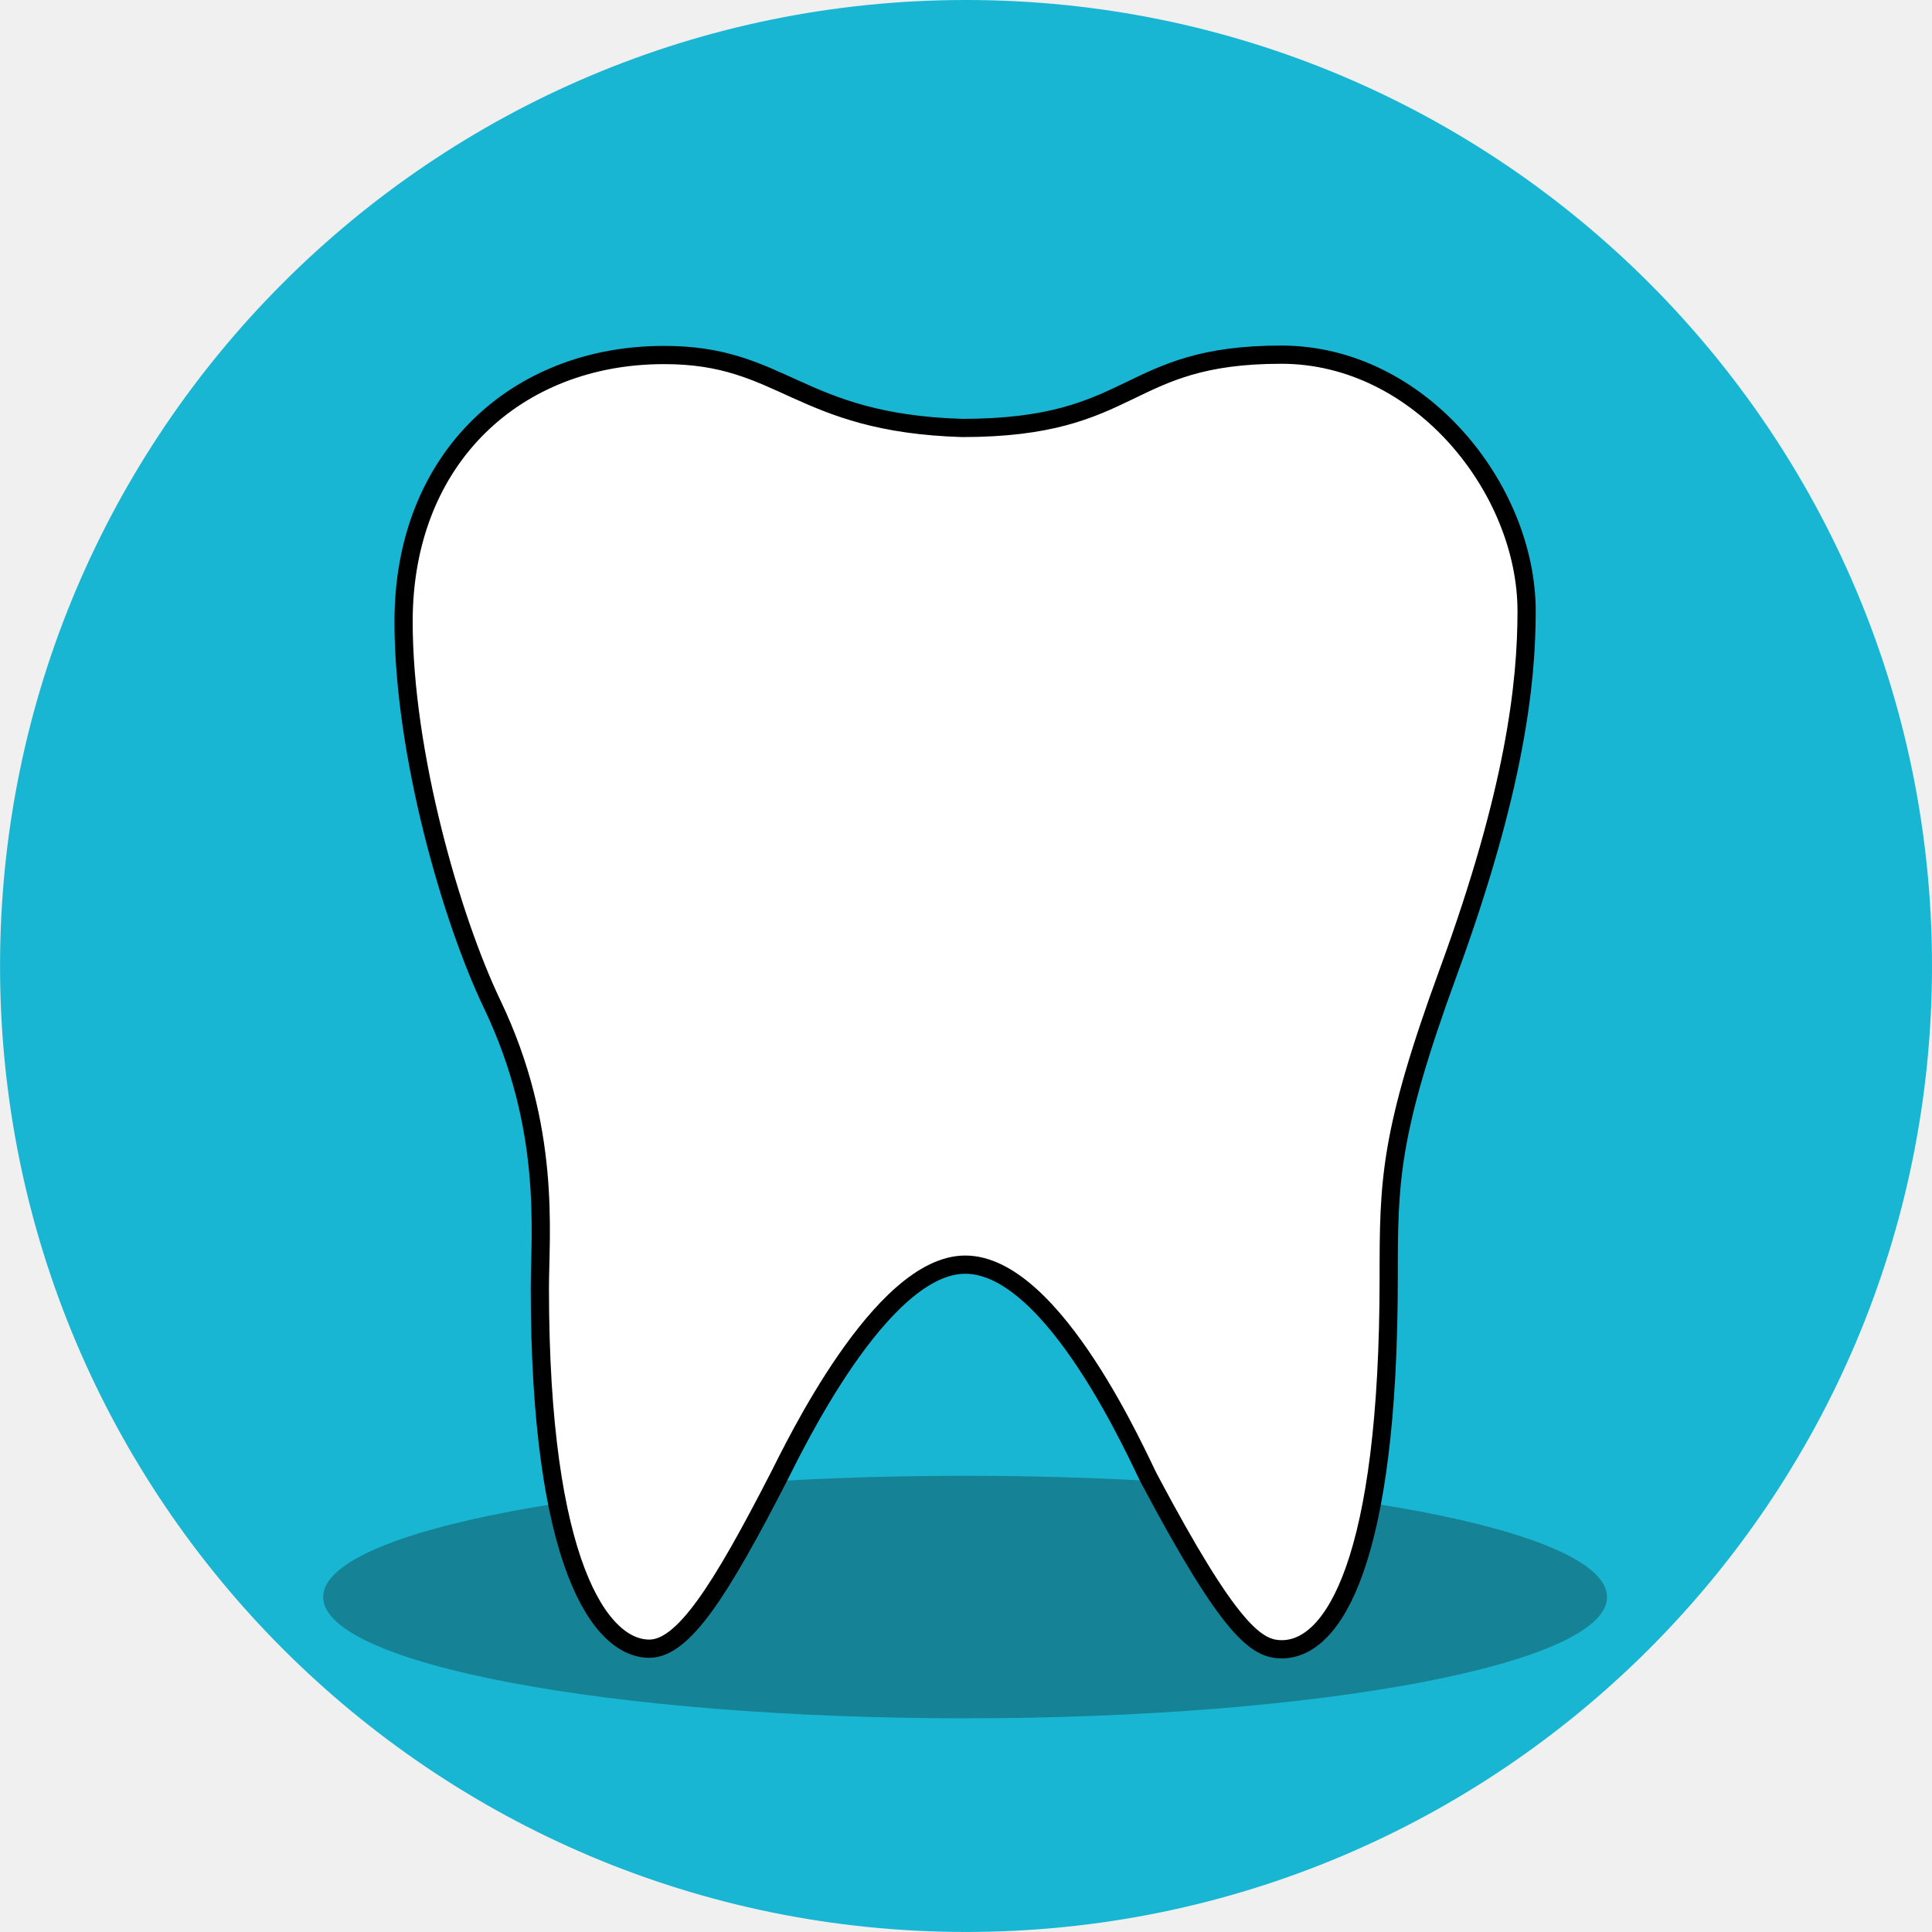
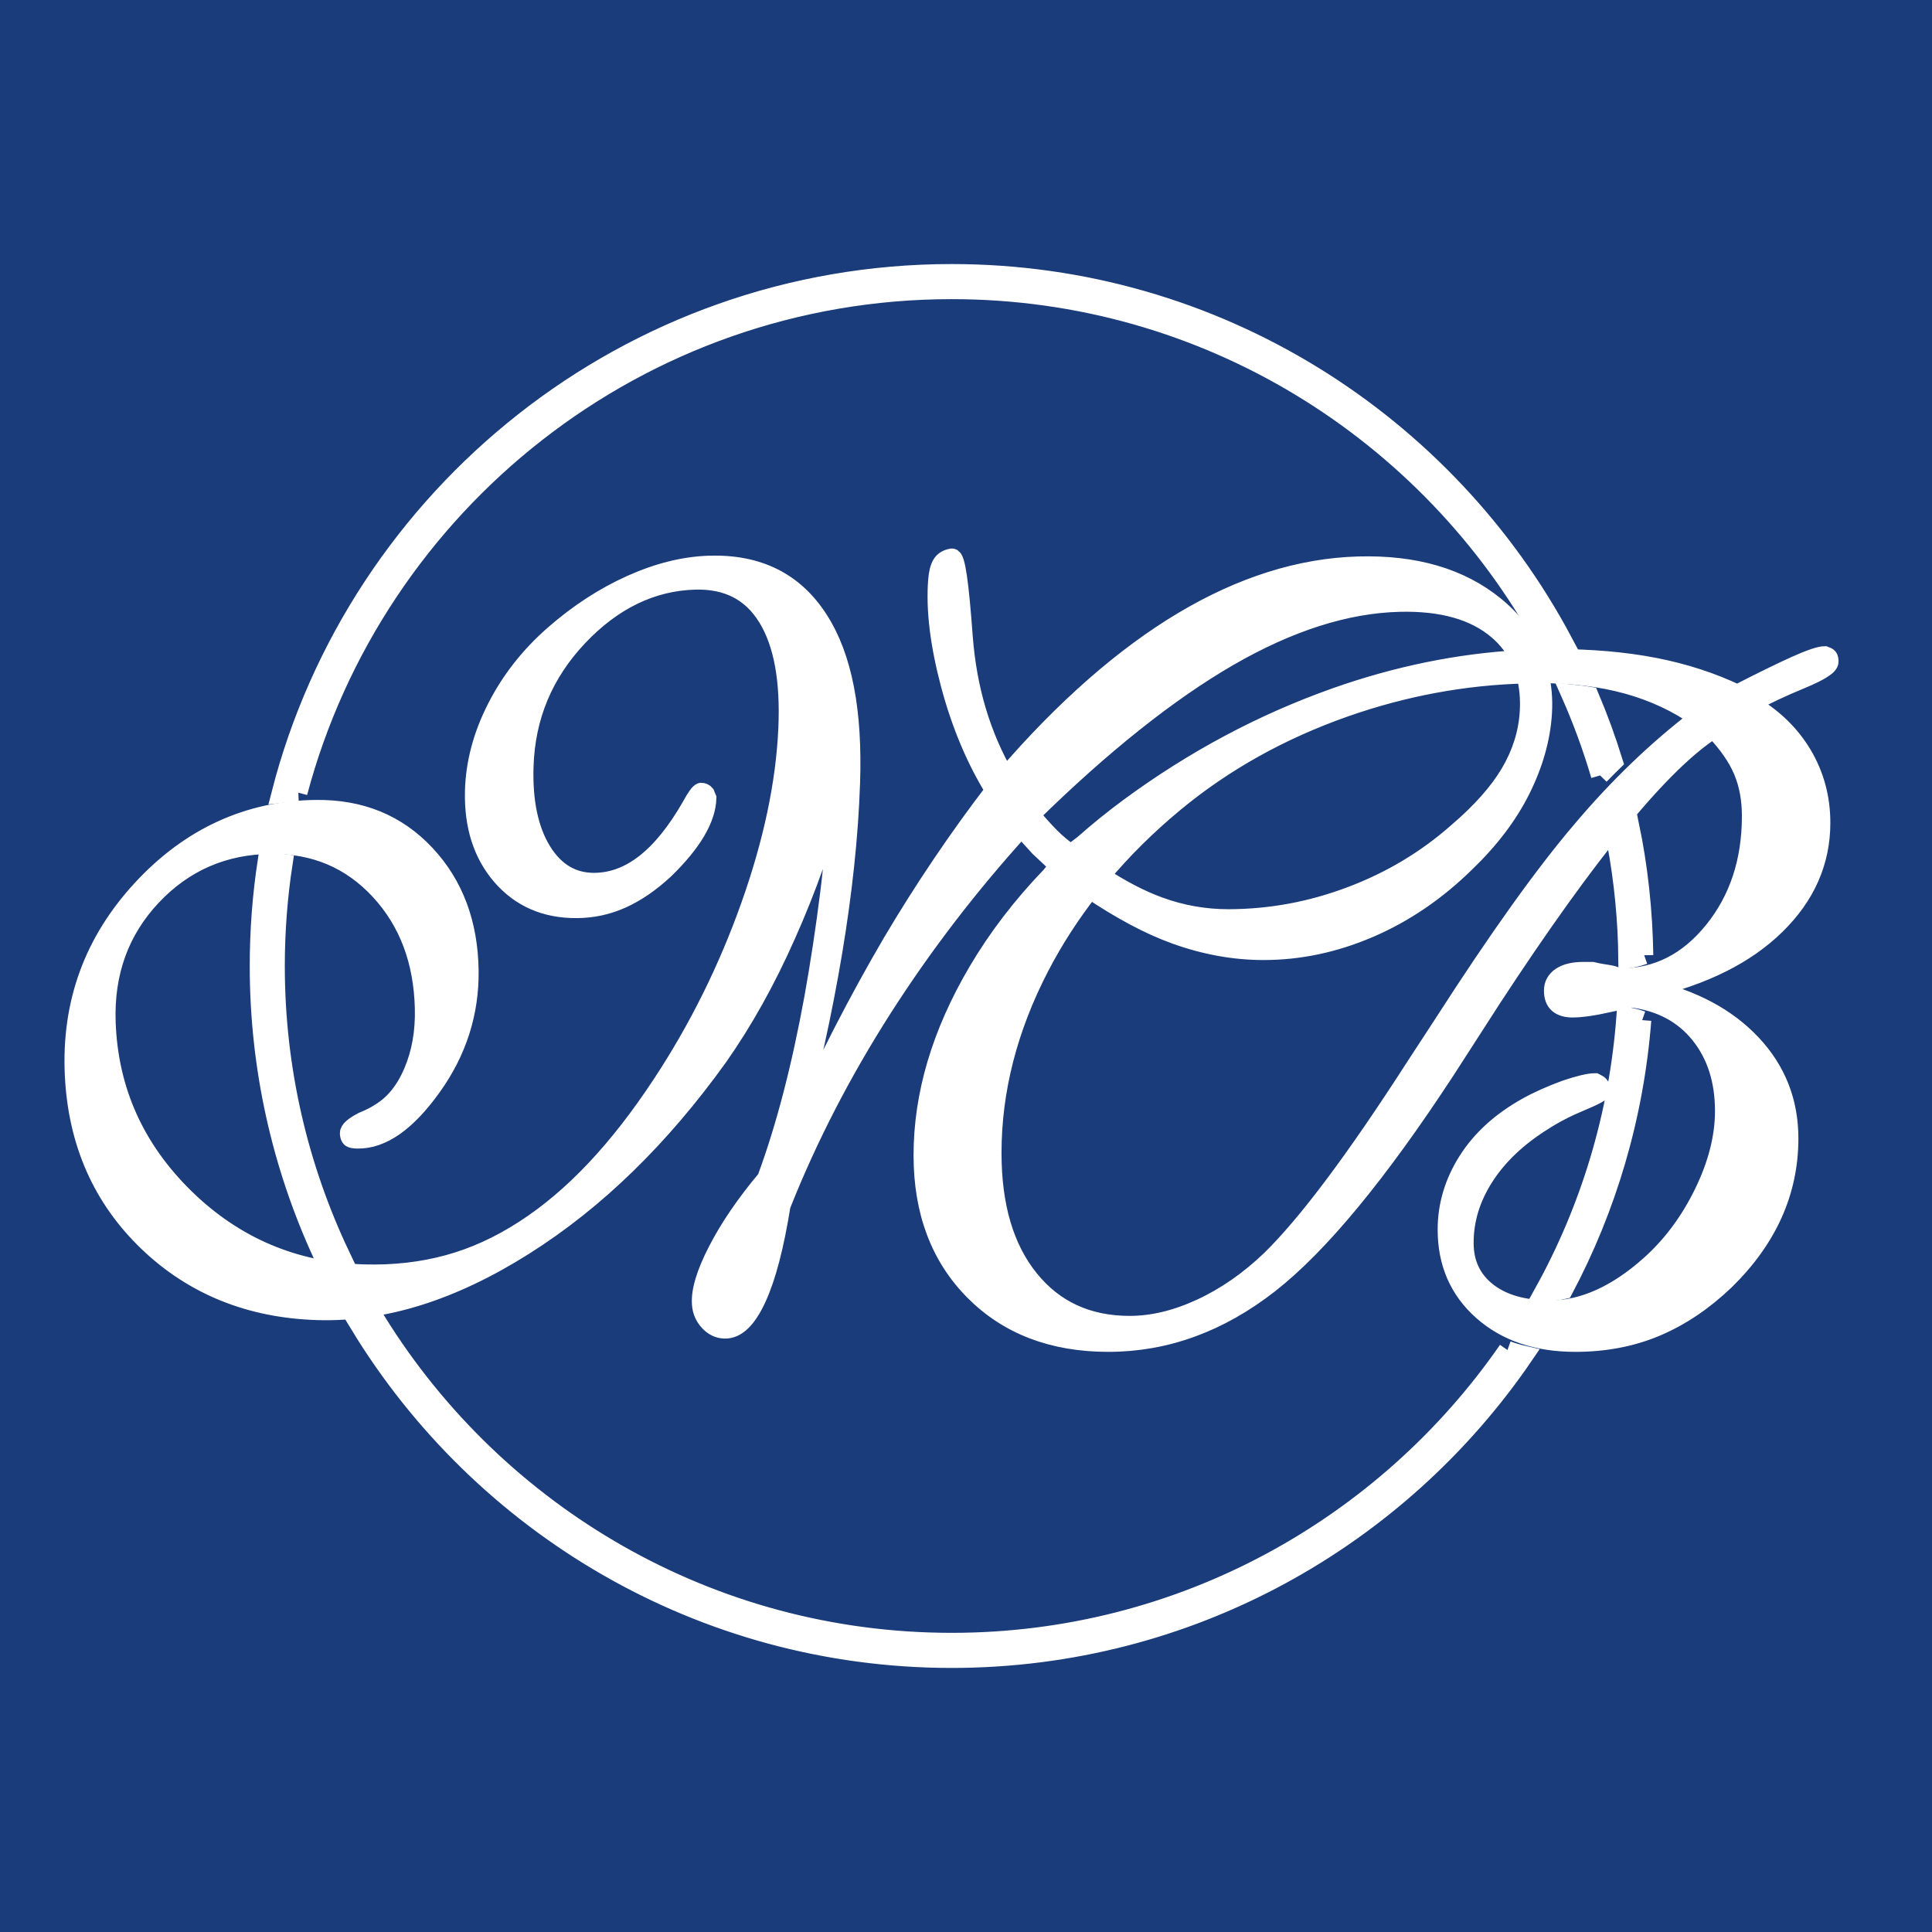
- <svg xmlns="http://www.w3.org/2000/svg" xmlns:ns1="http://vectornator.io" height="100%" stroke-miterlimit="10" style="fill-rule:nonzero;clip-rule:evenodd;stroke-linecap:round;stroke-linejoin:round;" version="1.1" viewBox="0 0 519.684 519.684" width="100%" xml:space="preserve">
+ <svg xmlns="http://www.w3.org/2000/svg" height="100%" stroke-miterlimit="10" style="fill-rule:nonzero;clip-rule:evenodd;stroke-linecap:round;stroke-linejoin:round;" version="1.1" viewBox="0 0 248 248" width="100%" xml:space="preserve">
  <defs />
-   <clipPath id="ArtboardFrame">
-     <rect height="519.684" width="519.684" x="0" y="0" />
-   </clipPath>
-   <g clip-path="url(#ArtboardFrame)" id="Background" ns1:layerName="Background">
-     <path d="M0.013 259.836C0.013 116.333 116.345 0 259.849 0C403.352 0 519.685 116.333 519.685 259.836C519.685 403.34 403.352 519.672 259.849 519.672C116.345 519.672 0.013 403.34 0.013 259.836Z" fill="#18b6d2" fill-rule="evenodd" opacity="1" stroke="none" />
-   </g>
-   <g id="Shadow" ns1:layerName="Shadow">
-     <path d="M86.927 429.585C86.927 411.572 164.234 396.971 259.598 396.971C354.961 396.971 432.268 411.572 432.268 429.585C432.268 447.597 354.961 462.199 259.598 462.199C164.234 462.199 86.927 447.597 86.927 429.585Z" fill="#158295" fill-rule="evenodd" opacity="1" stroke="none" />
-   </g>
-   <g id="Tooth" ns1:layerName="Tooth">
-     <path d="M258.829 115.116C214.56 113.787 210.767 95.401 178.552 95.498C139.156 95.498 108.557 122.958 108.557 167.194C108.557 202.751 121.428 247.199 132.381 270.099C148.369 303.526 145.215 331.683 145.215 346.507C145.215 420.691 161.489 443.475 174.662 443.475C183.798 443.475 193.741 427.961 209.542 397.177C213.417 389.627 236.946 340.171 259.65 340.171C283.627 340.171 306.533 392.917 309.064 397.687C330.993 439.014 338.061 443.635 344.796 443.635C358.735 443.635 373.543 419.773 373.543 343.702C373.543 317.679 373.669 304.962 389.638 261.318C407.427 212.702 410.638 183.965 410.638 164.385C410.638 131.523 381.999 95.401 344.646 95.401C301.982 95.401 306.045 115.116 258.829 115.116Z" fill="#ffffff" fill-rule="evenodd" opacity="1" stroke="#000000" stroke-linecap="round" stroke-linejoin="round" stroke-width="4.898" />
+   <g id="g8">
+     <g opacity="1">
+       <path d="M248 248L0 248L0 1.10865e-05L248 1.10865e-05L248 248" fill="#1b3c7b" fill-rule="nonzero" opacity="1" stroke="none" />
+       <path d="M203.039 106.493C198.203 112.149 192.271 120.447 185.243 131.376L181.612 136.94C173.924 148.884 167.74 157.139 163.052 161.707C160.279 164.36 157.315 166.42 154.153 167.883C150.992 169.347 147.943 170.08 145.021 170.08C139.631 170.08 135.347 168.108 132.167 164.165C128.984 160.223 127.393 154.836 127.393 148.004C127.393 139.925 129.445 131.945 133.544 124.06C135.341 120.599 137.479 117.321 139.909 114.197C143.836 116.837 147.5 118.807 150.855 120.013C154.643 121.38 158.429 122.068 162.197 122.068C166.787 122.068 171.312 121.117 175.797 119.19C180.287 117.262 184.385 114.469 188.12 110.812C191.255 107.805 193.645 104.653 195.284 101.359C196.921 98.064 197.847 94.796 198.049 91.564C198.164 89.783 198.008 88.113 197.633 86.527C197.633 86.527 197.685 86.527 197.716 86.527C201.849 86.527 205.601 86.996 208.956 87.927C212.312 88.869 215.317 90.275 217.976 92.148C212.661 96.209 207.688 100.987 203.039 106.493ZM196.243 91.451C196.076 94.119 195.263 96.697 193.815 99.171C192.361 101.639 190.117 104.176 187.093 106.763C183.101 110.296 178.557 113.024 173.432 114.958C168.312 116.903 163.076 117.862 157.708 117.878C154.631 117.88 151.645 117.352 148.748 116.286C146.385 115.422 143.907 114.121 141.331 112.431C144.115 109.104 147.271 105.968 150.815 103.039C157.14 97.809 164.419 93.752 172.656 90.855C180.271 88.188 187.981 86.767 195.795 86.567C196.197 88.047 196.357 89.671 196.243 91.451ZM134.904 107.444C134.164 106.703 133.302 105.752 132.325 104.591C141.513 95.564 150.081 88.767 157.771 84.329C165.469 79.887 172.779 77.545 179.599 77.371C185.096 77.228 189.309 78.419 192.26 80.961C193.484 82.012 194.407 83.241 195.068 84.616C187.229 85.059 179.361 86.659 171.456 89.449C162.068 92.772 153.229 97.487 144.932 103.592C142.855 105.124 140.891 106.715 139.039 108.357C138.508 108.757 137.976 109.161 137.445 109.563C136.487 108.889 135.64 108.185 134.904 107.444ZM234.836 84.933C234.836 84.66 234.795 84.475 234.719 84.376C234.639 84.277 234.487 84.192 234.251 84.113C233.628 84.113 232.375 84.532 230.505 85.373C228.625 86.216 226.131 87.439 223.008 89.045C219.729 87.484 216.177 86.332 212.355 85.591C208.528 84.849 204.229 84.477 199.469 84.477C198.651 84.477 197.836 84.503 197.016 84.532C196.021 81.975 194.336 79.699 191.901 77.721C187.432 74.087 181.593 72.395 174.367 72.597C166.907 72.807 159.369 75.193 151.849 79.679C144.336 84.161 136.656 90.855 129.052 99.692C126.013 94.463 124.206 88.469 123.698 81.697C123.198 74.921 122.745 71.553 122.19 71.575C121.555 71.683 121.096 71.957 120.825 72.419C120.552 72.873 120.38 73.564 120.307 74.5C120.021 78.217 120.547 82.644 121.914 87.811C123.284 92.972 125.206 97.527 127.635 101.453C122.971 107.543 118.565 114.052 114.458 120.986C110.159 128.314 105.906 136.555 101.805 145.665C103.937 137.751 105.654 129.947 106.94 122.277C108.219 114.611 109.005 107.352 109.234 100.527C109.552 91.379 108.258 84.352 105.109 79.488C101.974 74.623 97.318 72.311 91.062 72.496C87.838 72.595 84.479 73.428 80.995 74.991C77.516 76.552 74.208 78.705 71.091 81.433C67.971 84.161 65.505 87.297 63.695 90.852C61.886 94.397 60.94 97.964 60.849 101.567C60.745 106.075 61.935 109.717 64.367 112.505C66.802 115.299 70.018 116.702 73.984 116.687C76.047 116.681 78 116.262 79.857 115.422C81.708 114.585 83.531 113.331 85.346 111.648C88.893 108.203 90.719 105.117 90.794 102.435C90.727 102.257 90.651 102.085 90.573 101.908C90.43 101.737 90.232 101.648 90 101.648C89.763 101.697 89.312 102.317 88.662 103.515C84.951 109.972 80.878 113.185 76.279 113.208C73.477 113.223 71.245 111.889 69.599 109.221C67.961 106.541 67.182 102.952 67.32 98.42C67.513 91.973 69.841 86.447 74.245 81.78C78.651 77.111 83.669 74.676 89.208 74.521C93.372 74.405 96.453 75.996 98.482 79.321C100.516 82.648 101.344 87.376 101.078 93.496C100.766 100.595 99.13 108.223 96.253 116.307C93.375 124.396 89.607 132.017 84.919 139.131C79.38 147.552 73.56 153.761 67.237 157.827C64.06 159.881 60.807 161.36 57.466 162.263C54.133 163.169 50.575 163.571 46.797 163.472C37.859 163.239 30.148 159.967 23.781 153.748C17.422 147.528 13.997 140.057 13.68 131.236C13.456 124.811 15.422 119.448 19.518 115.087C23.614 110.729 28.732 108.495 34.771 108.447C40.386 108.396 45.018 110.352 48.716 114.348C52.409 118.344 54.279 123.405 54.419 129.481C54.487 132.451 54.016 135.145 52.997 137.541C51.99 139.94 50.583 141.688 48.776 142.781C48.219 143.156 47.482 143.532 46.568 143.904C45.364 144.527 44.773 145.055 44.794 145.483C44.807 145.785 44.88 145.985 44.997 146.098C45.12 146.207 45.414 146.257 45.88 146.269C49.052 146.317 52.224 144.088 55.487 139.536C58.753 134.984 60.341 129.986 60.271 124.575C60.185 118.569 58.346 113.573 54.667 109.639C50.979 105.697 46.294 103.787 40.557 103.849C31.898 103.948 24.364 107.405 18.172 114.108C11.974 120.818 9.047 128.741 9.487 137.993C9.909 146.748 13.13 153.879 18.958 159.475C24.792 165.069 32.109 168.036 40.807 168.288C49.255 168.532 58.021 165.81 67.297 159.951C76.576 154.091 84.789 146.039 92.203 135.744C95.497 131.056 98.391 125.849 100.927 120.13C102.26 117.16 103.471 114.124 104.578 111.031C105.685 107.937 106.654 104.808 107.5 101.639C107.365 105.733 107.016 110.049 106.456 114.587C105.893 119.125 105.208 123.638 104.404 128.122C102.786 136.955 100.802 144.688 98.346 151.312C95.682 154.485 93.588 157.549 92.068 160.495C90.544 163.448 89.854 165.751 89.987 167.419C90.052 168.3 90.383 169.049 90.969 169.684C91.56 170.312 92.237 170.64 93.01 170.659C94.552 170.707 95.94 169.372 97.198 166.631C98.458 163.886 99.474 159.929 100.313 154.728C103.781 146 108.143 137.575 113.354 129.425C118.565 121.279 124.497 113.568 131.109 106.293C131.862 107.119 132.617 107.947 133.372 108.781C134.213 109.563 135.052 110.349 135.888 111.139C135.521 111.569 135.18 112.003 134.823 112.436C131.167 116.241 128.031 120.313 125.464 124.668C120.779 132.619 118.435 140.491 118.435 148.297C118.435 155.521 120.622 161.336 124.995 165.748C129.365 170.156 135.123 172.364 142.265 172.364C149.643 172.364 156.541 169.849 162.964 164.829C169.383 159.805 176.927 150.669 185.596 137.419L191.563 128.158C203.901 109.293 213.364 97.78 219.967 93.613C221.721 95.447 222.959 97.224 223.683 98.94C224.404 100.657 224.765 102.591 224.765 104.737C224.765 110.552 223.143 115.461 219.904 119.463C216.667 123.465 212.721 125.464 208.081 125.464C207.844 125.425 207.453 125.307 206.907 125.114C206.752 125.075 206.412 125.014 205.88 124.936C205.355 124.859 204.852 124.76 204.388 124.643C203.997 124.643 203.609 124.643 203.219 124.643C202.005 124.643 201.063 124.869 200.377 125.316C199.695 125.766 199.355 126.381 199.355 127.161C199.355 127.943 199.568 128.517 199.997 128.888C200.424 129.259 201.052 129.444 201.872 129.444C202.651 129.444 203.685 129.328 204.972 129.094L209.427 128.158C213.133 128.625 216.044 130.168 218.151 132.782C220.26 135.397 221.309 138.679 221.309 142.62C221.309 145.976 220.412 149.488 218.62 153.157C216.823 156.828 214.521 159.912 211.708 162.404C209.599 164.283 207.484 165.696 205.355 166.653C203.227 167.61 201.107 168.09 199.003 168.09C195.568 168.09 192.872 167.317 190.921 165.775C188.972 164.235 187.995 162.155 187.995 159.541C187.995 156.575 188.86 153.745 190.601 151.049C192.333 148.357 194.825 145.995 198.063 143.967C199.511 143.029 201.133 142.191 202.927 141.448C204.721 140.705 205.617 140.219 205.617 139.985C205.541 139.632 205.445 139.398 205.331 139.283C205.211 139.165 205.101 139.086 205.008 139.048C204.907 139.01 204.817 138.972 204.74 138.929C203.997 138.929 202.748 139.223 200.995 139.808C199.081 140.512 197.417 141.253 196.016 142.033C192.653 143.907 190.099 146.231 188.347 149C186.591 151.773 185.711 154.72 185.711 157.843C185.711 162.135 187.235 165.628 190.279 168.322C193.328 171.016 197.305 172.364 202.224 172.364C206.011 172.364 209.472 171.7 212.617 170.372C215.755 169.044 218.713 167.055 221.487 164.398C226.948 159.053 229.683 152.964 229.683 146.132C229.683 141.409 228.079 137.351 224.88 133.955C221.68 130.553 217.289 128.215 211.708 126.929C218.695 125.289 224.123 122.577 227.981 118.791C231.852 115.003 233.784 110.612 233.784 105.617C233.784 102.413 232.989 99.488 231.409 96.832C229.828 94.179 227.576 92.013 224.648 90.335C226.601 89.276 228.784 88.249 231.205 87.252C233.628 86.248 234.836 85.481 234.836 84.933" fill="#ffffff" fill-rule="nonzero" opacity="1" stroke="#ffffff" stroke-linecap="butt" stroke-linejoin="miter" stroke-width="2.333" />
+       <path d="M35.393 124C35.393 119.51 35.737 115.096 36.398 110.789C35.693 110.695 34.974 110.641 34.229 110.628C33.565 114.988 33.224 119.457 33.224 124C33.224 137.143 36.107 149.616 41.25 160.852C42.081 160.985 42.919 161.091 43.768 161.165C38.406 149.89 35.393 137.291 35.393 124" fill="#ffffff" fill-rule="nonzero" opacity="1" stroke="#ffffff" stroke-linecap="butt" stroke-linejoin="miter" stroke-width="2.333" />
+       <path d="M205.388 99.536C205.969 98.935 206.555 98.345 207.143 97.771C206.252 94.891 205.221 92.071 204.055 89.324C203.24 89.185 202.385 89.091 201.524 89.001C203.031 92.403 204.325 95.919 205.388 99.536" fill="#ffffff" fill-rule="nonzero" opacity="1" stroke="#ffffff" stroke-linecap="butt" stroke-linejoin="miter" stroke-width="2.333" />
+       <path d="M210.8 130.949C210.128 130.715 209.419 130.532 208.664 130.408C207.724 143.203 204.013 155.244 198.101 165.907C198.973 165.897 199.855 165.79 200.745 165.581C206.312 155.096 209.833 143.373 210.8 130.949" fill="#ffffff" fill-rule="nonzero" opacity="1" stroke="#ffffff" stroke-linecap="butt" stroke-linejoin="miter" stroke-width="2.333" />
+       <path d="M211.057 122.616C210.972 116.896 210.357 111.305 209.235 105.895C208.648 106.595 208.049 107.324 207.44 108.091C208.347 112.977 208.855 118.009 208.904 123.148C209.643 123.041 210.361 122.858 211.057 122.616" fill="#ffffff" fill-rule="nonzero" opacity="1" stroke="#ffffff" stroke-linecap="butt" stroke-linejoin="miter" stroke-width="2.333" />
+       <path d="M38.294 101.752C48.143 64.656 82.005 37.233 122.161 37.233C154.901 37.233 183.453 55.468 198.224 82.315C198.284 82.315 198.344 82.305 198.401 82.305C199.188 82.305 199.94 82.331 200.705 82.359C185.745 54.247 156.156 35.061 122.161 35.061C80.747 35.061 45.854 63.515 36.008 101.899C36.755 101.808 37.529 101.785 38.294 101.752" fill="#ffffff" fill-rule="nonzero" opacity="1" stroke="#ffffff" stroke-linecap="butt" stroke-linejoin="miter" stroke-width="2.333" />
+       <path d="M193.505 173.295C177.828 195.912 151.7 210.765 122.161 210.765C91.076 210.765 63.768 194.327 48.445 169.698C47.669 169.849 46.891 169.977 46.114 170.08C61.732 195.756 89.974 212.937 122.161 212.937C152.697 212.937 179.691 197.461 195.711 173.937C194.948 173.764 194.213 173.548 193.505 173.295" fill="#ffffff" fill-rule="nonzero" opacity="1" stroke="#ffffff" stroke-linecap="butt" stroke-linejoin="miter" stroke-width="2.333" />
+     </g>
  </g>
</svg>
